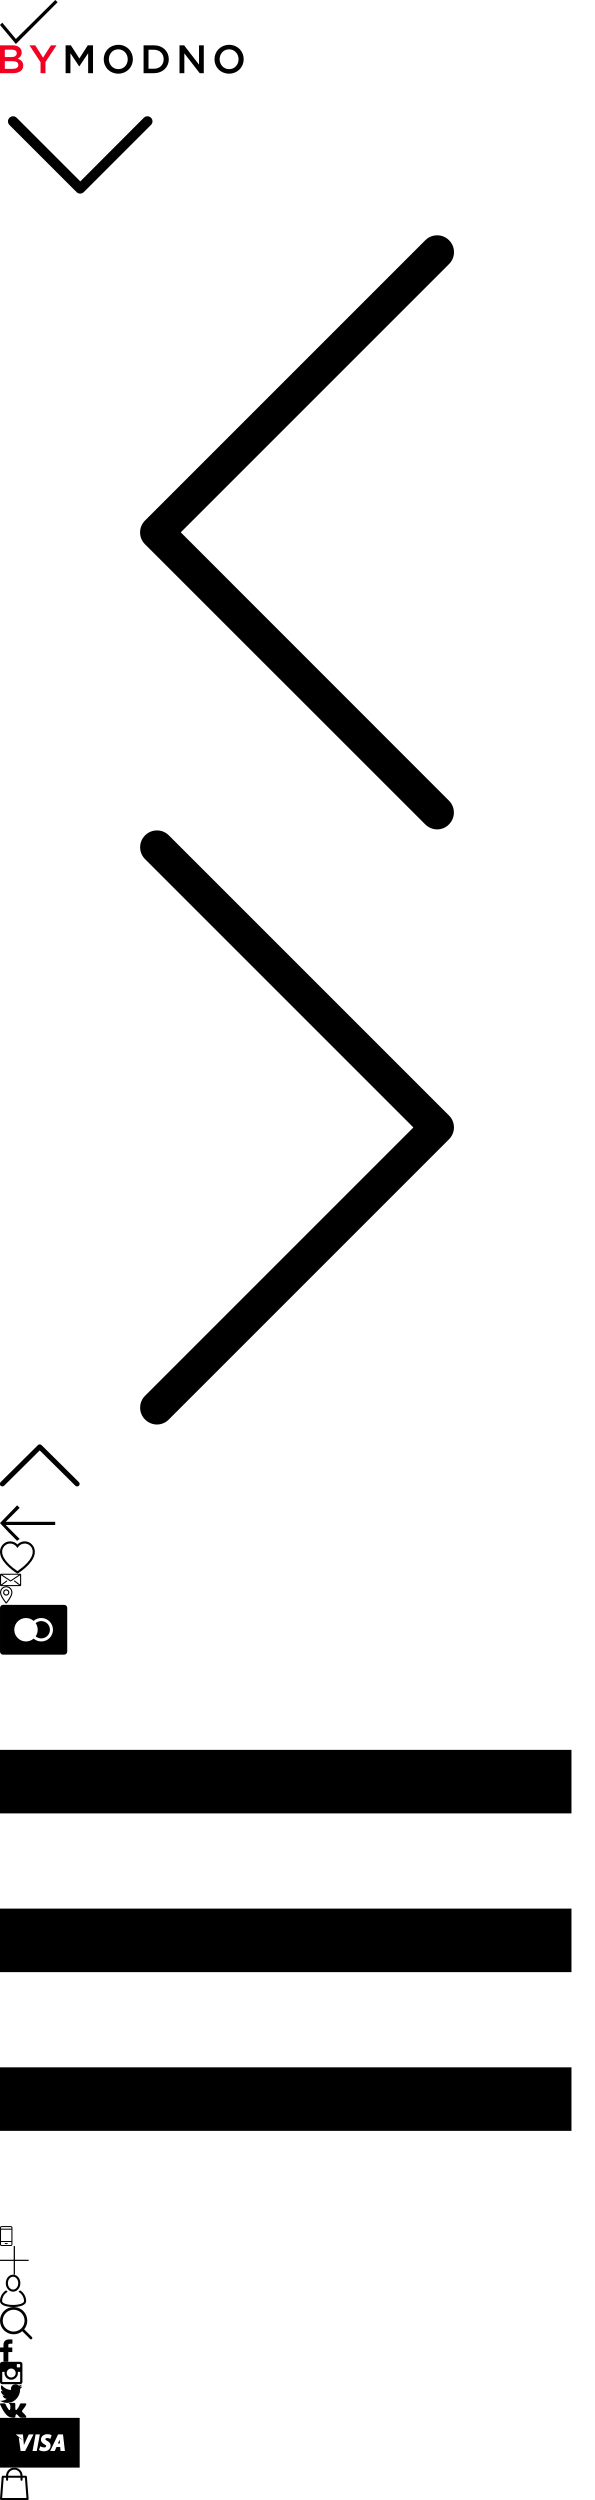
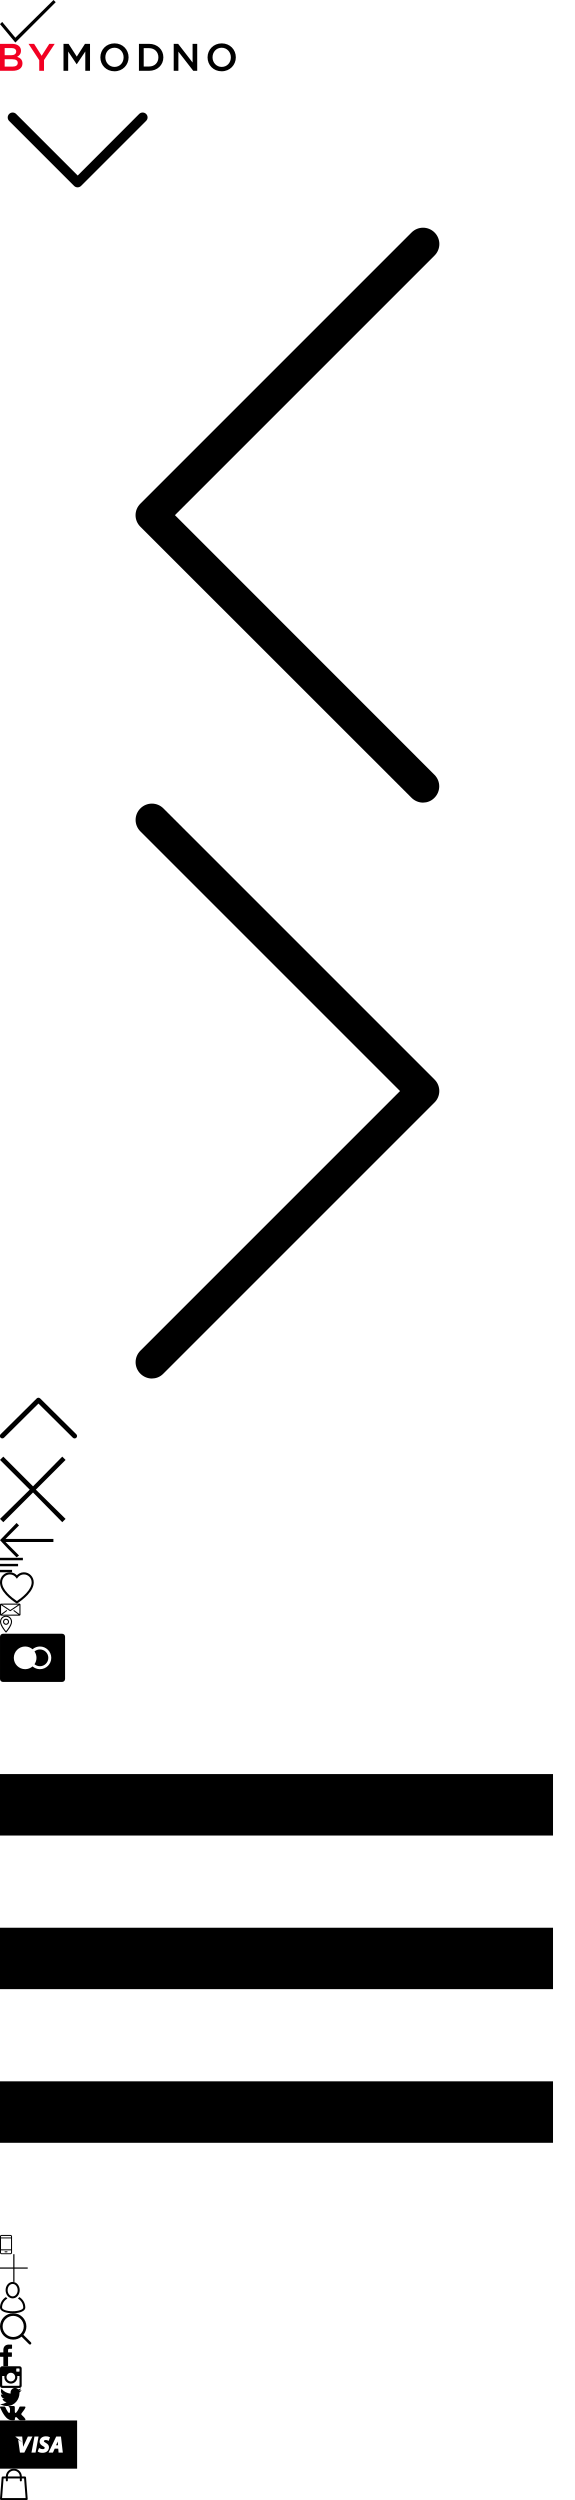
- <svg xmlns="http://www.w3.org/2000/svg" width="477.175" height="2008" viewBox="0 0 477.175 2008">
+ <svg xmlns="http://www.w3.org/2000/svg" xmlns:xlink="http://www.w3.org/1999/xlink" width="477.175" height="2075" viewBox="0 0 477.175 2075">
  <svg width="46.243" height="35.324" viewBox="0 0 127 97" id="Check" y="0">
    <path class="fil0" d="M127 5L35 97 0 55l5-5 30 36 87-86z" />
  </svg>
  <svg width="195.737" height="23.168" viewBox="0 0 4598 544" shape-rendering="geometricPrecision" text-rendering="geometricPrecision" image-rendering="optimizeQuality" fill-rule="evenodd" clip-rule="evenodd" id="Logo--color" y="36">
    <defs>
      <style>.fil0{fill:#000}.fil1{fill:#f20022}</style>
    </defs>
    <g id="Слой_x0020_1">
      <path class="fil0" d="M1238 535h91V159l165 247h3l166-248v377h92V9h-98l-160 249L1337 9h-99v526zm994 9c161 0 275-124 275-272 0-149-112-272-274-272s-276 124-276 272c0 150 113 272 275 272zm1-85c-104 0-179-85-179-187 0-104 73-187 178-187 104 0 178 85 178 187 0 104-72 187-177 187zm476 76h196c166 0 280-115 280-263 0-149-114-263-280-263h-196v526zm93-84V93h103c111 0 183 76 183 179 0 105-72 179-183 179h-103zm585 84h91V161l290 374h77V9h-90v364L3473 9h-86v526zm935 9c161 0 276-124 276-272 0-149-113-272-275-272-161 0-276 124-276 272 0 150 113 272 275 272zm1-85c-104 0-179-85-179-187 0-104 73-187 178-187 104 0 179 85 179 187 0 104-73 187-178 187z" />
      <path class="fil1" d="M0 535h244c117 0 194-50 194-144 0-73-43-108-104-129 39-21 75-55 75-118 0-37-12-65-35-88-30-30-78-47-138-47H0v526zm91-304V91h133c59 0 92 26 92 67 0 49-39 73-99 73H91zm0 222V309h147c72 0 108 26 108 71 0 48-39 73-102 73H91zm674 82h93V325L1067 9H961L812 242 665 9H556l209 319v207z" />
    </g>
  </svg>
  <svg viewBox="0 0 129 129" width="129" height="129" id="arrow-down" y="60">
    <path d="M121.3 34.6c-1.6-1.6-4.2-1.6-5.8 0l-51 51.1-51.1-51.1c-1.6-1.6-4.2-1.6-5.8 0-1.6 1.6-1.6 4.2 0 5.8l53.9 53.9c.8.8 1.8 1.2 2.9 1.2 1 0 2.1-.4 2.9-1.2l53.9-53.9c1.7-1.6 1.7-4.2.1-5.8z" />
  </svg>
  <svg viewBox="0 0 477.175 477.175" width="477.175" height="477.175" id="arrow-left" y="189">
    <path d="M145.188 238.575l215.5-215.5c5.3-5.3 5.3-13.8 0-19.1s-13.8-5.3-19.1 0l-225.1 225.1c-5.3 5.3-5.3 13.8 0 19.1l225.1 225c2.6 2.6 6.1 4 9.5 4s6.9-1.3 9.5-4c5.3-5.3 5.3-13.8 0-19.1l-215.4-215.5z" />
  </svg>
  <svg viewBox="0 0 477.175 477.175" width="477.175" height="477.175" id="arrow-right" y="667">
    <path d="M360.731 229.075l-225.1-225.1c-5.3-5.3-13.8-5.3-19.1 0s-5.3 13.8 0 19.1l215.5 215.5-215.5 215.5c-5.3 5.3-5.3 13.8 0 19.1 2.6 2.6 6.1 4 9.5 4 3.4 0 6.9-1.3 9.5-4l225.1-225.1c5.3-5.2 5.3-13.8.1-19z" />
  </svg>
  <svg width="64" height="64" viewBox="0 0 64 64" id="arrow-up" y="1145">
    <path d="M3.352 48.296l28.56-28.328 28.58 28.347c.397.394.917.59 1.436.59.52 0 1.04-.196 1.436-.59a2.003 2.003 0 0 0 0-2.849l-29.98-29.735c-.2-.2-.494-.375-.757-.475a2.052 2.052 0 0 0-2.166.456L.479 45.447a2.003 2.003 0 0 0 0 2.849 2.045 2.045 0 0 0 2.873 0z" />
  </svg>
-   <svg width="44.323" height="28.681" viewBox="0 0 87 56" id="dirrect" y="1209">
+   <svg width="54.422" height="54.422" viewBox="0 0 139 139" shape-rendering="geometricPrecision" text-rendering="geometricPrecision" image-rendering="optimizeQuality" fill-rule="evenodd" clip-rule="evenodd" id="close" y="1209">
+     <path class="fil0" d="M7 0l63 63 62-63 7 7-63 63 63 62-7 7-62-63-63 63-7-7 63-62L0 7z" />
+   </svg>
+   <svg width="44.323" height="28.681" viewBox="0 0 87 56" id="dirrect" y="1264">
    <path class="fil0" d="M87 31H9l22 22-4 3C18 47 9 38 0 28 9 19 18 9 27 0l4 4L9 26h78v5z" />
  </svg>
-   <svg preserveAspectRatio="xMidYMid" width="28" height="26" viewBox="0 0 28 26" id="like" y="1238">
+   <svg width="19" height="12" viewBox="0 0 19 12" id="filter" y="1293">
+     <defs>
+       <path id="a" d="M95 261v-2h19v2zm0 5v-2h15v2zm0 5v-2h10v2z" />
+     </defs>
+     <use xlink:href="#a" transform="translate(-95 -259)" />
+   </svg>
+   <svg preserveAspectRatio="xMidYMid" width="28" height="26" viewBox="0 0 28 26" id="like" y="1305">
    <path d="M19.837 0a7.913 7.913 0 0 0-3.708.911A8.213 8.213 0 0 0 14 2.517 8.213 8.213 0 0 0 11.871.911 7.913 7.913 0 0 0 8.163 0C3.662 0 0 3.748 0 8.356c0 3.264 1.684 6.73 5.004 10.303 2.772 2.983 6.167 5.469 8.526 7.03L14 26l.47-.311c2.359-1.561 5.753-4.047 8.526-7.03C26.316 15.086 28 11.62 28 8.356 28 3.748 24.338 0 19.837 0zm1.904 17.436c-2.478 2.666-5.496 4.933-7.741 6.449-2.245-1.516-5.264-3.783-7.741-6.449-3.004-3.231-4.527-6.286-4.527-9.08 0-3.63 2.885-6.583 6.431-6.583 2.041 0 3.916.96 5.145 2.634L14 5.35l.692-.943c1.228-1.674 3.104-2.634 5.145-2.634 3.546 0 6.431 2.953 6.431 6.583 0 2.794-1.523 5.849-4.527 9.08z" class="cls-1" />
  </svg>
-   <svg preserveAspectRatio="xMidYMid" width="17" height="10" viewBox="0 0 17 10" id="mail" y="1264">
+   <svg preserveAspectRatio="xMidYMid" width="17" height="10" viewBox="0 0 17 10" id="mail" y="1331">
    <path d="M16.988.842C16.987.377 16.596 0 16.117 0h-.001L.87.02a.878.878 0 0 0-.616.248A.825.825 0 0 0 0 .864l.012 8.294c0 .225.091.437.256.596A.878.878 0 0 0 .883 10h.001l15.246-.02c.48-.001.87-.38.869-.845L16.988.842zM15.16.844L8.5 5.326 1.828.862 15.16.844zm-3.843 5.328l3.95 2.966-13.545.018 3.974-2.984a.412.412 0 0 0 .077-.591.445.445 0 0 0-.611-.075L.882 8.719.871 1.247l7.383 4.939a.449.449 0 0 0 .496-.001l7.368-4.958.011 7.491-4.279-3.212a.444.444 0 0 0-.61.075.412.412 0 0 0 .077.591z" class="cls-1" />
  </svg>
-   <svg preserveAspectRatio="xMidYMid" width="10" height="14.031" viewBox="0 0 10 14.031" id="map" y="1274">
+   <svg preserveAspectRatio="xMidYMid" width="10" height="14.031" viewBox="0 0 10 14.031" id="map" y="1341">
    <path d="M5.341 13.852a.446.446 0 0 1-.67 0c-.19-.215-4.665-5.31-4.665-8.78C.006 2.275 2.249 0 5.006 0s5 2.275 5 5.072c0 3.47-4.474 8.565-4.665 8.78zM5.006.913c-2.26 0-4.1 1.866-4.1 4.159 0 2.381 2.594 5.961 4.1 7.776 1.506-1.815 4.1-5.395 4.1-7.776 0-2.293-1.839-4.159-4.1-4.159zM2.49 5.072c0-1.407 1.129-2.552 2.516-2.552s2.516 1.145 2.516 2.552c0 1.406-1.129 2.551-2.516 2.551S2.49 6.478 2.49 5.072zm4.131 0c0-.904-.724-1.639-1.615-1.639s-1.615.735-1.615 1.639c0 .903.724 1.638 1.615 1.638s1.615-.735 1.615-1.638z" class="cls-1" />
  </svg>
-   <svg preserveAspectRatio="xMidYMid" width="54" height="40" viewBox="0 0 54 40" id="mastercard" y="1289">
+   <svg preserveAspectRatio="xMidYMid" width="54" height="40" viewBox="0 0 54 40" id="mastercard" y="1356">
    <path d="M51.553 40.007H2.462a2.455 2.455 0 0 1-2.455-2.456V2.463A2.456 2.456 0 0 1 2.462.007h49.091c1.355 0 2.454 1.1 2.454 2.456v35.088a2.455 2.455 0 0 1-2.454 2.456zM33.144 10.592a9.366 9.366 0 0 0-6.137 2.287 9.362 9.362 0 0 0-6.136-2.287c-5.188 0-9.409 4.224-9.409 9.415 0 5.192 4.221 9.416 9.409 9.416a9.362 9.362 0 0 0 6.136-2.287 9.366 9.366 0 0 0 6.137 2.287c5.188 0 9.409-4.224 9.409-9.416 0-5.191-4.221-9.415-9.409-9.415zm0 16.375a6.921 6.921 0 0 1-4.501-1.66 9.367 9.367 0 0 0 1.637-5.3 9.366 9.366 0 0 0-1.637-5.299 6.921 6.921 0 0 1 4.501-1.66c3.835 0 6.954 3.122 6.954 6.959 0 3.838-3.119 6.96-6.954 6.96z" class="cls-1" />
  </svg>
-   <svg width="459" height="459" viewBox="0 0 459 459" id="menu" y="1329">
+   <svg width="459" height="459" viewBox="0 0 459 459" id="menu" y="1396">
    <path d="M0 382.5h459v-51H0v51zM0 255h459v-51H0v51zM0 76.5v51h459v-51H0z" />
  </svg>
-   <svg preserveAspectRatio="xMidYMid" width="10" height="16" viewBox="0 0 10 16" id="phone" y="1788">
+   <svg preserveAspectRatio="xMidYMid" width="10" height="16" viewBox="0 0 10 16" id="phone" y="1855">
    <path d="M8.706 16H1.284c-.713 0-1.289-.559-1.289-1.242V1.242C-.005.555.575 0 1.284 0h7.422c.712 0 1.289.559 1.289 1.242v13.513c0 .686-.58 1.242-1.289 1.245zm-7.88-1.245a.45.45 0 0 0 .458.441h7.418a.45.45 0 0 0 .458-.441V12.77H.826v1.985zm0-2.782H9.16V2.88H.826v9.093zM9.164 1.242a.45.45 0 0 0-.458-.441H1.284a.45.45 0 0 0-.458.441v.837h8.338v-.837zM5.836 14.421H4.15a.41.41 0 0 1-.417-.402.41.41 0 0 1 .417-.402h1.686a.41.41 0 0 1 .417.402.41.41 0 0 1-.417.402z" class="cls-1" />
  </svg>
-   <svg preserveAspectRatio="xMidYMid" width="23" height="23" viewBox="0 0 23 23" id="plus" y="1804">
+   <svg preserveAspectRatio="xMidYMid" width="23" height="23" viewBox="0 0 23 23" id="plus" y="1871">
    <path d="M23 12H12v11h-1V12H0v-1h11V0h1v11h11v1z" class="cls-1" />
  </svg>
-   <svg preserveAspectRatio="xMidYMid" width="21" height="26" viewBox="0 0 21 26" id="profile" y="1827">
+   <svg preserveAspectRatio="xMidYMid" width="21" height="26" viewBox="0 0 21 26" id="profile" y="1894">
    <path d="M17.427 24.971C15.586 25.635 13.126 26 10.5 26c-2.626 0-5.086-.365-6.928-1.029C.62 23.907 0 22.364 0 21.256c0-3.656 1.962-6.871 4.91-8.692.359.442.763.851 1.226 1.22-2.646 1.486-4.433 4.279-4.433 7.472 0 1.726 3.864 3.078 8.797 3.078 4.933 0 8.797-1.352 8.797-3.078 0-3.193-1.787-5.986-4.434-7.472a7.956 7.956 0 0 0 1.227-1.22C19.038 14.385 21 17.6 21 21.256c0 1.108-.62 2.651-3.573 3.715zM10.5 13.661c-3.308 0-5.857-3.128-5.857-6.83C4.643 3.13 7.191 0 10.5 0c3.308 0 5.857 3.128 5.857 6.831 0 3.7-2.548 6.83-5.857 6.83zm0-11.995c-2.291 0-4.155 2.317-4.155 5.165 0 2.847 1.864 5.164 4.155 5.164 2.291 0 4.154-2.317 4.154-5.164 0-2.848-1.863-5.165-4.154-5.165z" class="cls-1" />
  </svg>
-   <svg preserveAspectRatio="xMidYMid" width="26" height="26" viewBox="0 0 26 26" id="search" y="1853">
+   <svg preserveAspectRatio="xMidYMid" width="26" height="26" viewBox="0 0 26 26" id="search" y="1920">
    <path d="M25.664 24.137l-6.246-6.246A10.915 10.915 0 0 0 21.9 10.95C21.9 4.905 16.995 0 10.95 0 4.9 0 0 4.905 0 10.95 0 16.995 4.9 21.9 10.95 21.9c2.635 0 5.048-.928 6.936-2.477l6.246 6.241a1.08 1.08 0 0 0 1.532 0 1.074 1.074 0 0 0 0-1.527zM10.95 19.72c-4.842 0-8.776-3.934-8.776-8.77 0-4.836 3.934-8.776 8.776-8.776 4.836 0 8.776 3.94 8.776 8.776s-3.94 8.77-8.776 8.77z" class="cls-1" />
  </svg>
-   <svg preserveAspectRatio="xMidYMid" width="10" height="18" viewBox="0 0 10 18" id="soc-facebook" y="1879">
+   <svg preserveAspectRatio="xMidYMid" width="10" height="18" viewBox="0 0 10 18" id="soc-facebook" y="1946">
    <path d="M9.623.003L7.225-.001c-2.695 0-4.436 1.739-4.436 4.43v2.043H.377A.372.372 0 0 0 0 6.839v2.96c0 .202.169.367.377.367h2.412v7.467c0 .203.168.367.377.367h3.146a.372.372 0 0 0 .377-.367v-7.467h2.82a.373.373 0 0 0 .377-.367l.001-2.96a.363.363 0 0 0-.11-.259.383.383 0 0 0-.267-.108H6.689V4.74c0-.832.204-1.254 1.318-1.254l1.616-.001A.372.372 0 0 0 10 3.118V.37a.373.373 0 0 0-.377-.367z" class="cls-1" />
  </svg>
-   <svg preserveAspectRatio="xMidYMid" width="18" height="18" viewBox="0 0 18 18" id="soc-instagram" y="1897">
+   <svg preserveAspectRatio="xMidYMid" width="18" height="18" viewBox="0 0 18 18" id="soc-instagram" y="1964">
    <path d="M16.2 0H1.8C.81 0 0 .81 0 1.8v14.4c0 .99.81 1.8 1.8 1.8h14.4c.99 0 1.8-.81 1.8-1.8V1.8c0-.99-.81-1.8-1.8-1.8zM9 5.4c1.98 0 3.6 1.62 3.6 3.6s-1.62 3.6-3.6 3.6A3.61 3.61 0 0 1 5.4 9c0-1.98 1.62-3.6 3.6-3.6zM2.25 16.2c-.27 0-.45-.18-.45-.45V8.1h1.89c-.09.27-.09.63-.09.9 0 2.97 2.43 5.4 5.4 5.4s5.4-2.43 5.4-5.4c0-.27 0-.63-.09-.9h1.89v7.65c0 .27-.18.45-.45.45H2.25zM16.2 4.05c0 .27-.18.45-.45.45h-1.8c-.27 0-.45-.18-.45-.45v-1.8c0-.27.18-.45.45-.45h1.8c.27 0 .45.18.45.45v1.8z" class="cls-1" />
  </svg>
-   <svg preserveAspectRatio="xMidYMid" width="18" height="15" viewBox="0 0 18 15" id="soc-twitter" y="1915">
+   <svg preserveAspectRatio="xMidYMid" width="18" height="15" viewBox="0 0 18 15" id="soc-twitter" y="1982">
    <path d="M17.503.271a7.298 7.298 0 0 1-2.346.919 3.639 3.639 0 0 0-2.695-1.196c-2.04 0-3.693 1.696-3.693 3.787 0 .296.033.586.096.862-3.069-.157-5.79-1.666-7.611-3.957a3.836 3.836 0 0 0-.5 1.904c0 1.314.653 2.474 1.643 3.152a3.622 3.622 0 0 1-1.673-.476v.048c0 1.835 1.273 3.365 2.962 3.714a3.628 3.628 0 0 1-1.668.064c.47 1.505 1.833 2.6 3.448 2.631A7.289 7.289 0 0 1 0 13.292a10.264 10.264 0 0 0 5.66 1.702c6.793 0 10.507-5.772 10.507-10.777l-.013-.491A7.532 7.532 0 0 0 18 1.768a7.222 7.222 0 0 1-2.12.597A3.791 3.791 0 0 0 17.503.271z" class="cls-1" />
  </svg>
-   <svg preserveAspectRatio="xMidYMid" width="21.15" height="11.94" viewBox="0 0 21.15 11.94" id="soc-vk" y="1930">
+   <svg preserveAspectRatio="xMidYMid" width="21.15" height="11.94" viewBox="0 0 21.15 11.94" id="soc-vk" y="1997">
    <path d="M20.251 9.671c-.63-.754-1.371-1.397-2.072-2.079-.632-.616-.672-.973-.164-1.683.555-.775 1.152-1.521 1.712-2.293.522-.721 1.057-1.44 1.332-2.304.174-.549.02-.792-.545-.888a1.73 1.73 0 0 0-.297-.018l-3.35-.004c-.413-.006-.641.174-.787.539-.197.493-.4.986-.635 1.462-.533 1.079-1.127 2.122-1.962 3.005-.183.195-.386.441-.694.34-.384-.14-.497-.772-.491-.986L12.294.904C12.22.353 12.097.107 11.549 0L8.068.001c-.464 0-.697.179-.945.469-.143.167-.186.276.108.331.577.11.903.483.989 1.061.139.923.129 1.85.049 2.777-.023.27-.07.54-.178.793-.168.397-.44.478-.796.234-.324-.222-.551-.534-.773-.847-.835-1.177-1.501-2.446-2.044-3.779-.157-.385-.427-.619-.836-.625A84.23 84.23 0 0 0 .626.416C.021.427-.16.72.087 1.267 1.182 3.697 2.4 6.059 3.991 8.21c.817 1.105 1.754 2.08 2.966 2.77 1.373.784 2.851 1.019 4.407.946.729-.034.948-.223.982-.948.023-.495.079-.988.324-1.433.241-.438.605-.521 1.026-.249.21.136.387.309.554.492.41.448.806.909 1.232 1.342.534.542 1.166.862 1.962.797h3.08c.496-.032.753-.639.468-1.191-.2-.387-.462-.732-.741-1.065z" class="cls-1" />
  </svg>
-   <svg preserveAspectRatio="xMidYMid" width="64" height="40" viewBox="0 0 64 40" id="visa" y="1942">
+   <svg preserveAspectRatio="xMidYMid" width="64" height="40" viewBox="0 0 64 40" id="visa" y="2009">
    <path d="M-.007 39.99V.007h64.012V39.99H-.007zm23.125-26.66l-2.864 6.185a63.895 63.895 0 0 0-1.055 2.402 97.14 97.14 0 0 0-.189-2.252l-.585-6.335h-5.782l6.015 4.857-3.574-2.291 1.473 10.771h3.62l6.744-13.337h-3.803zm5.478 0l-2.483 13.337h3.406l2.48-13.337h-3.403zm12.608.479c-.812-.457-1.822-.682-3.084-.682-3.084 0-5.24 1.839-5.24 4.469 0 1.909 1.474 2.968 2.765 3.68 1.217.641 1.455 1.008 1.455 1.426 0 .799-.851 1.086-1.575 1.086a5.322 5.322 0 0 1-2.707-.747l-.386-.235-1.149 2.894.233.182c.797.61 2.2.974 3.754.974 3.221 0 5.383-1.855 5.383-4.616 0-1.511-.865-2.709-2.638-3.659-.996-.567-1.599-.949-1.599-1.431 0-.448.466-.934 1.561-.934a4.44 4.44 0 0 1 2.04.51l.388.217 1.086-2.973-.287-.161zm9.402-.479H46.65l-6.361 13.337h3.647l1.462-3.257h2.95l.254 3.257h3.535L50.606 13.33zm-3.117 5.098c.137-.3.277-.64.413-.997.026.318.049.614.065.871l.205 2.281h-1.655l.972-2.155z" class="cls-1" />
  </svg>
-   <svg preserveAspectRatio="xMidYMid" width="23" height="26" viewBox="0 0 23 26" id="сart" y="1982">
+   <svg preserveAspectRatio="xMidYMid" width="23" height="26" viewBox="0 0 23 26" id="сart" y="2049">
    <path d="M22.172 26H.819a.838.838 0 0 1-.607-.26.806.806 0 0 1-.219-.614L1.376 7.245a.822.822 0 0 1 .826-.753h2.659C4.868 2.912 7.837 0 11.487 0c3.65 0 6.619 2.912 6.625 6.492h2.66c.433 0 .793.328.826.752l1.37 17.72a.784.784 0 0 1 .032.222c0 .45-.371.814-.828.814zM11.487 1.626c-2.737 0-4.963 2.181-4.969 4.866h9.938c-.007-2.685-2.232-4.866-4.969-4.866zm8.517 6.492h-1.891v1.626a.821.821 0 0 1-.828.813.821.821 0 0 1-.828-.813V8.118H6.516v1.626a.821.821 0 0 1-.828.813.821.821 0 0 1-.828-.813V8.118H2.97L1.712 24.374h19.549L20.004 8.118z" class="cls-1" />
  </svg>
</svg>
